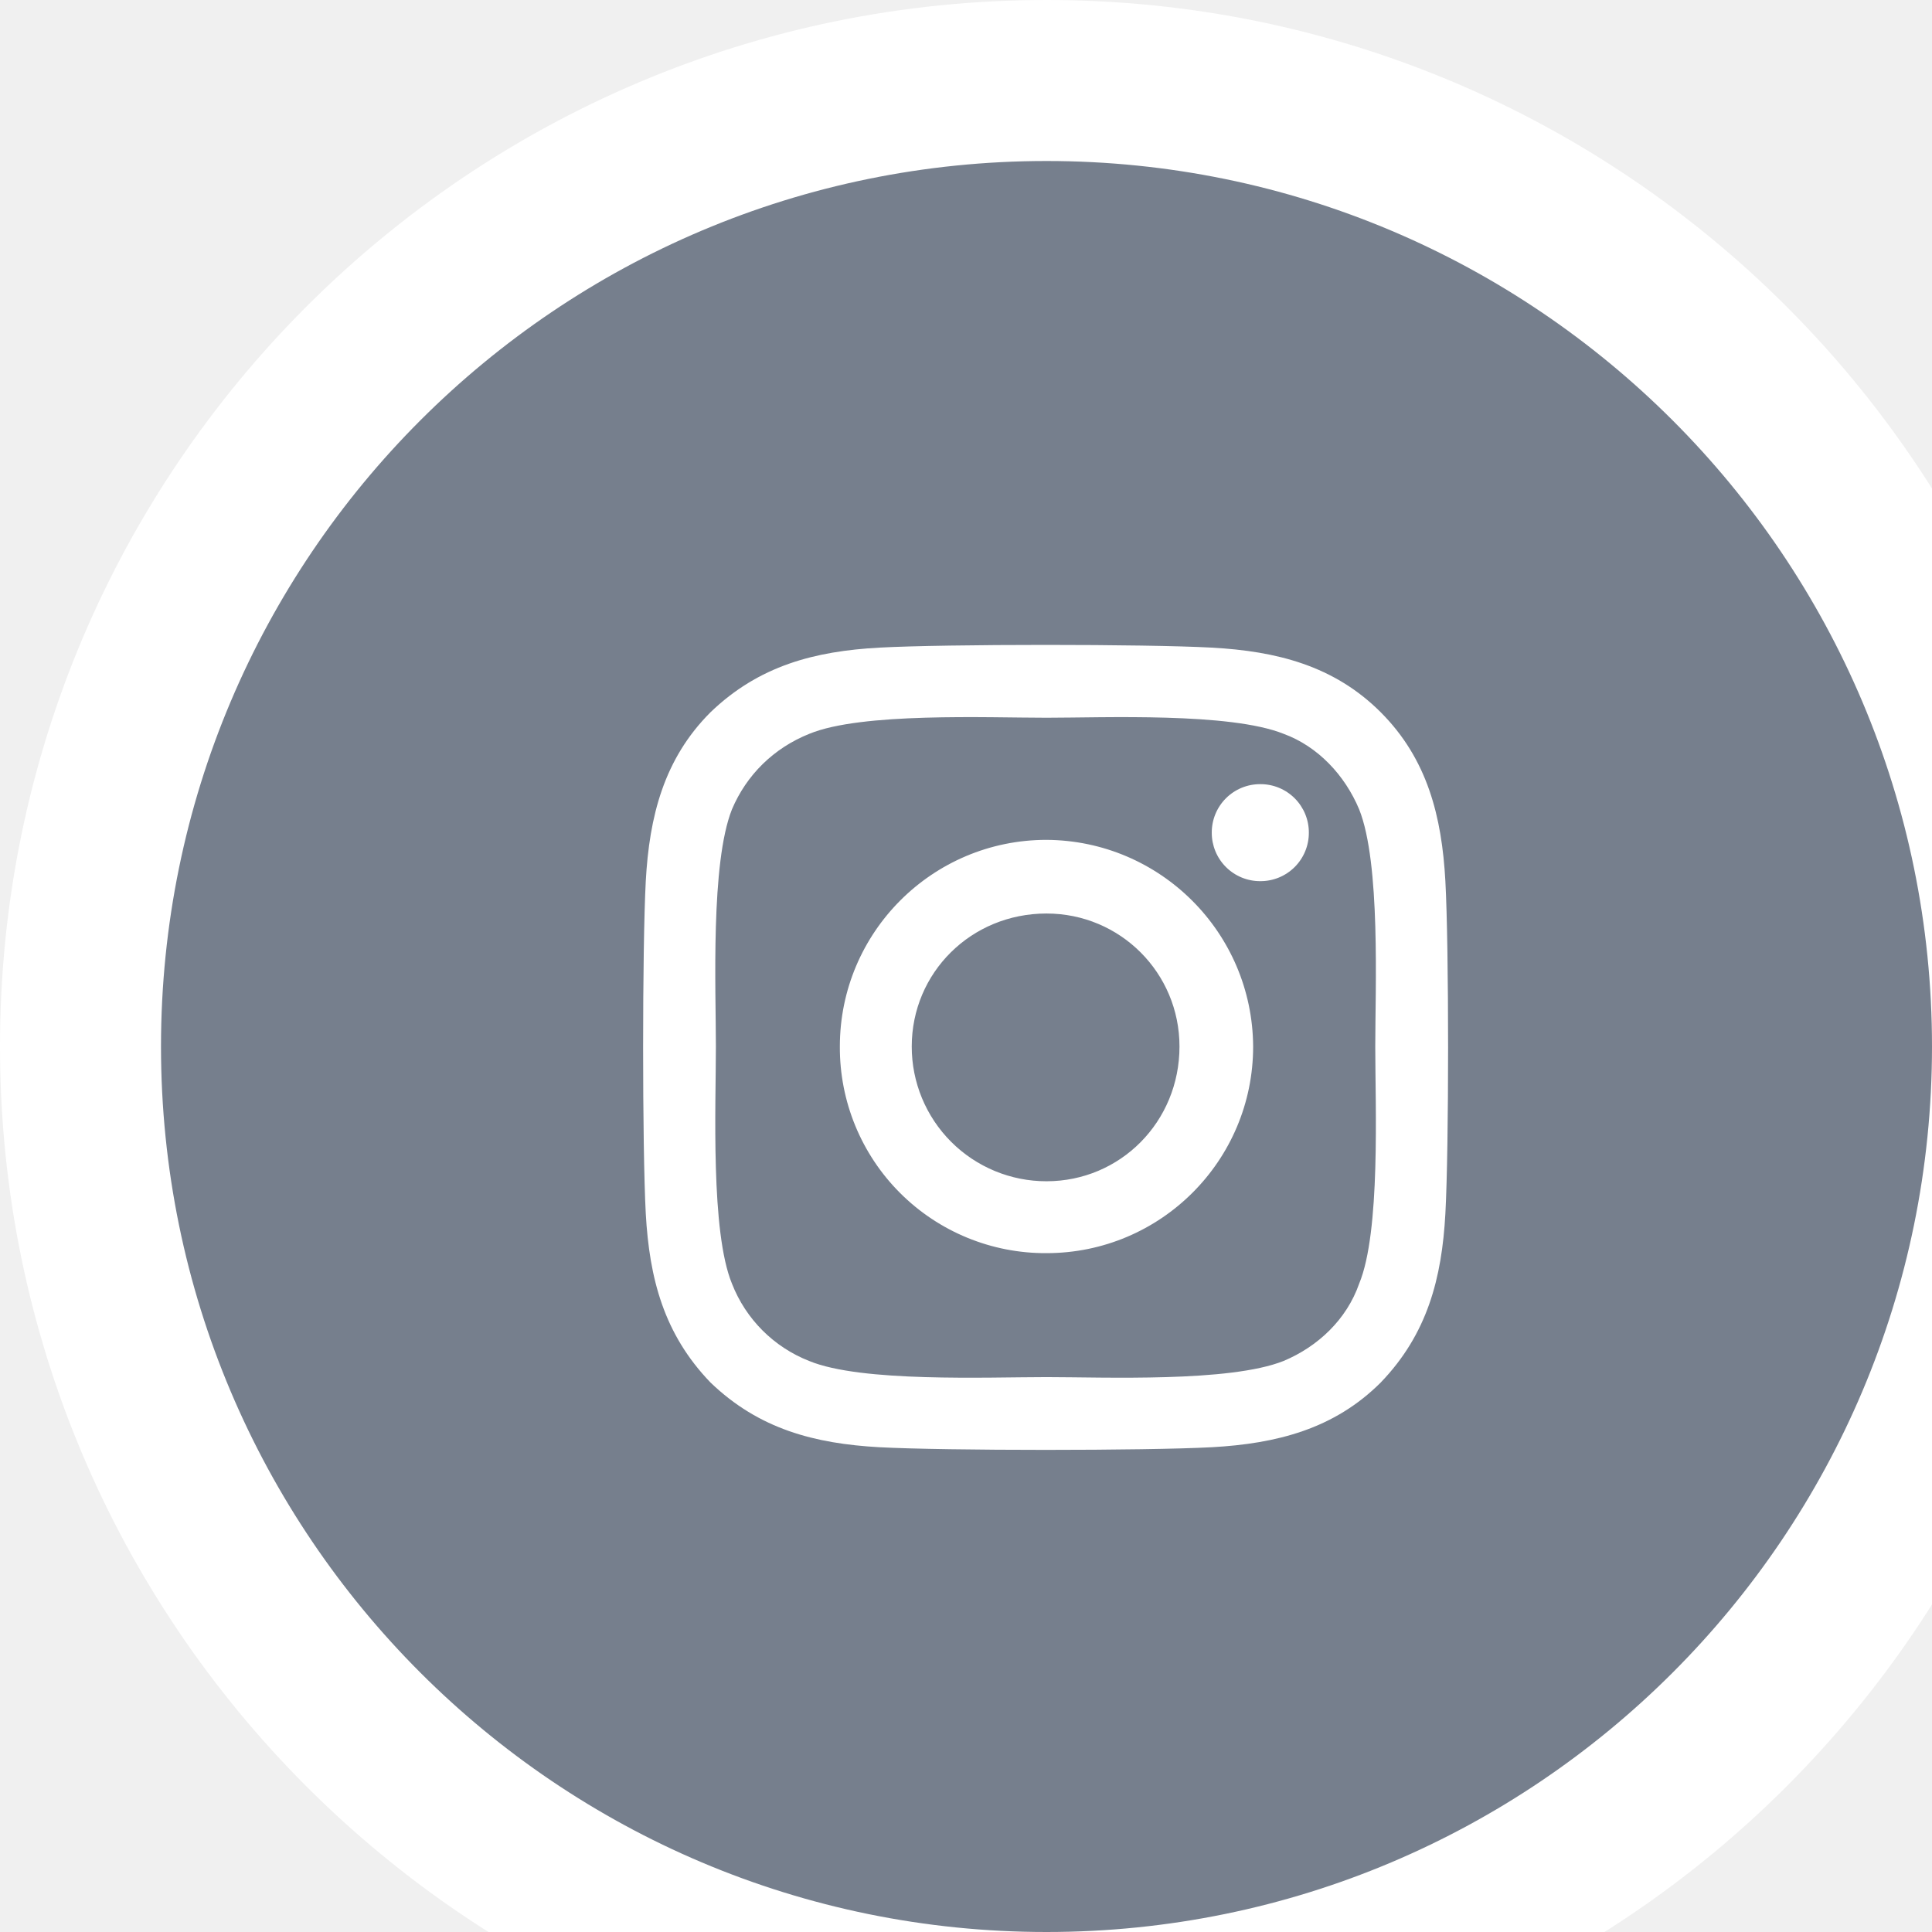
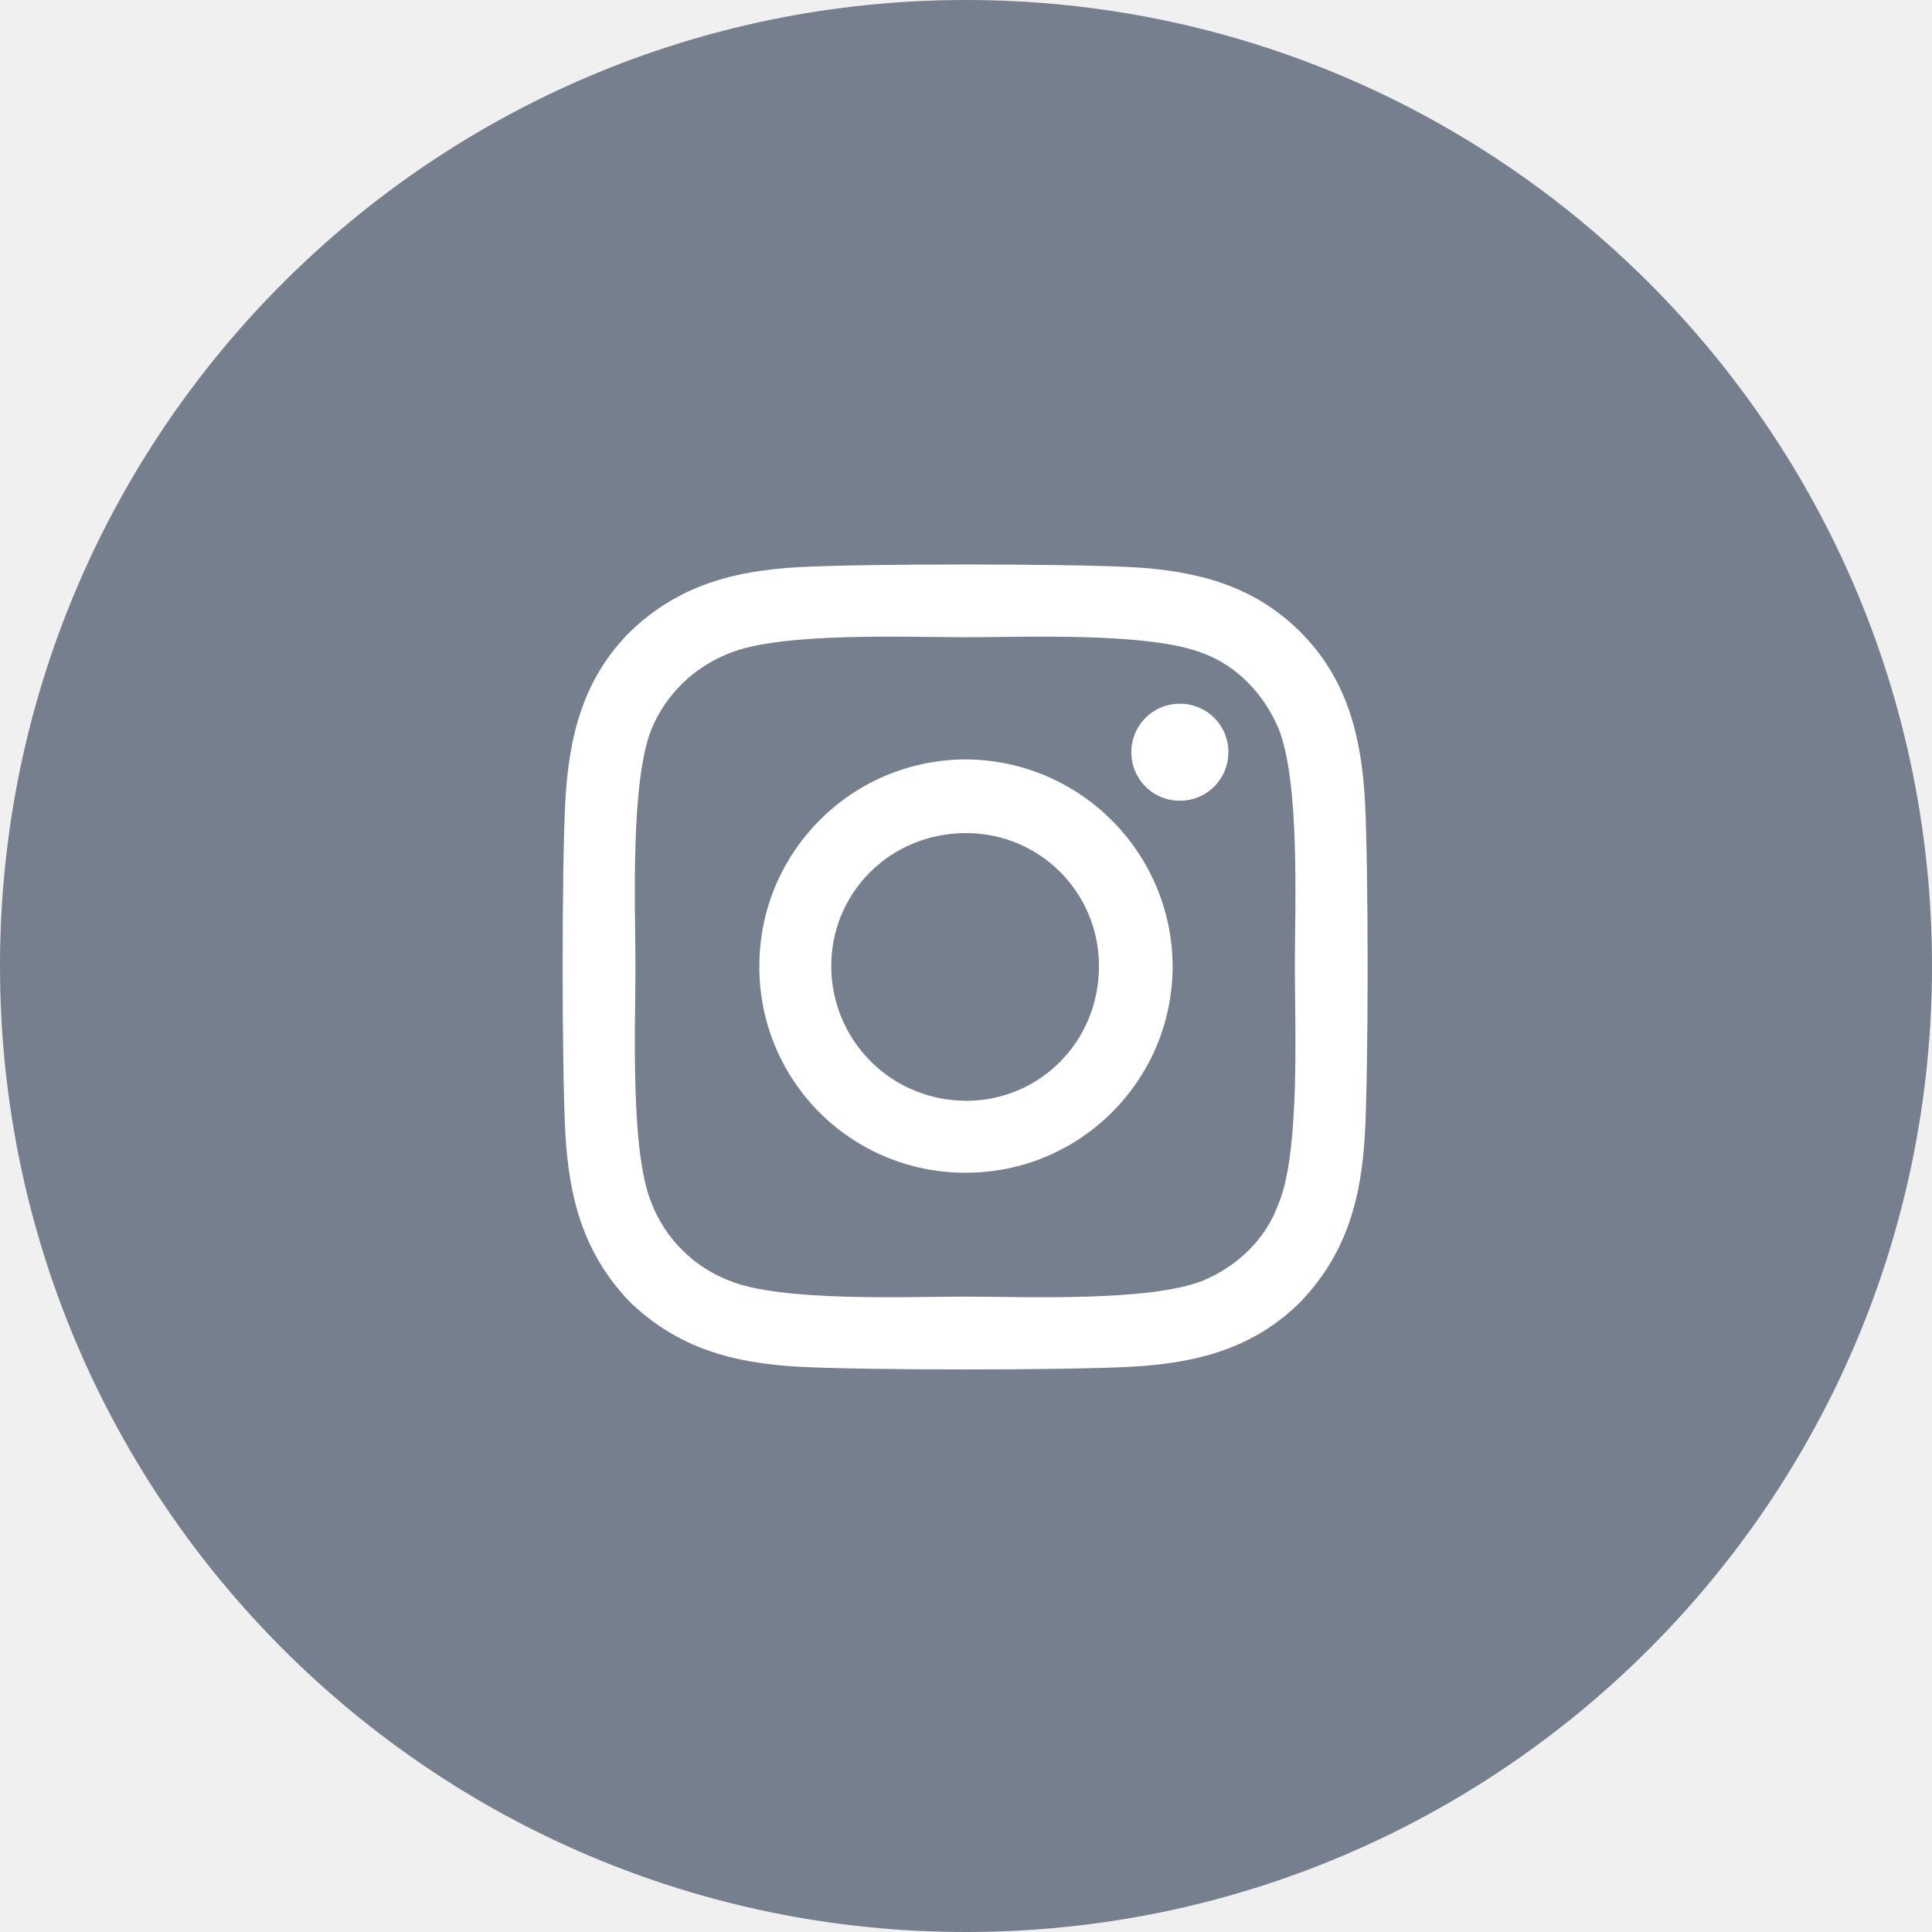
- <svg xmlns="http://www.w3.org/2000/svg" viewBox="0 0 24 24">
-   <g fill="none">
-     <rect width="24" height="24" x="1" y="1" fill="url(#InstagramRoundGray_svg__a)" rx="12" />
-     <path fill="#fff" d="M13 10.433A2.567 2.567 0 0 0 10.433 13 2.553 2.553 0 0 0 13 15.567 2.567 2.567 0 0 0 15.567 13 2.582 2.582 0 0 0 13 10.433Zm0 4.241A1.672 1.672 0 0 1 11.326 13c0-.915.736-1.652 1.674-1.652.915 0 1.652.737 1.652 1.652 0 .937-.737 1.674-1.652 1.674Zm3.259-4.33a.6.6 0 0 0-.603-.603.6.6 0 0 0-.603.603.6.6 0 0 0 .603.602.6.6 0 0 0 .603-.602Zm1.696.602c-.044-.803-.223-1.517-.803-2.098-.58-.58-1.295-.759-2.099-.803-.825-.045-3.303-.045-4.129 0-.803.044-1.495.223-2.098.803-.58.58-.76 1.295-.804 2.098-.044.826-.044 3.304 0 4.13.045.803.223 1.495.804 2.098.603.58 1.294.759 2.098.804.826.044 3.304.044 4.13 0 .803-.045 1.517-.224 2.098-.804.58-.603.759-1.295.803-2.098.045-.826.045-3.304 0-4.13Zm-1.071 5c-.156.447-.514.782-.938.96-.67.268-2.232.201-2.946.201-.737 0-2.3.067-2.947-.2a1.693 1.693 0 0 1-.96-.96c-.267-.648-.2-2.21-.2-2.947 0-.714-.067-2.277.2-2.947.18-.424.514-.758.96-.937.648-.268 2.21-.2 2.947-.2.714 0 2.277-.068 2.946.2.425.156.76.513.938.938.268.67.2 2.232.2 2.946 0 .737.068 2.3-.2 2.946ZM13 24C6.925 24 2 19.075 2 13H0c0 7.18 5.82 13 13 13v-2Zm11-11c0 6.075-4.925 11-11 11v2c7.18 0 13-5.82 13-13h-2ZM13 2c6.075 0 11 4.925 11 11h2c0-7.18-5.82-13-13-13v2Zm0-2C5.82 0 0 5.82 0 13h2C2 6.925 6.925 2 13 2V0Z" />
-     <defs>
-       <linearGradient id="InstagramRoundGray_svg__a" x1="16.629" x2="50.702" y1="42.895" y2="9.315">
-         <stop stop-color="#fff" />
-         <stop offset=".148" stop-color="#767F8D" />
-         <stop offset=".444" stop-color="#767F8D" />
-         <stop offset=".733" stop-color="#767F8D" />
-         <stop offset="1" stop-color="#767F8D" />
-       </linearGradient>
-     </defs>
-   </g>
+ <svg xmlns="http://www.w3.org/2000/svg" fill="none" viewBox="0 0 24 24">
+   <rect width="24" height="24" fill="#767F8D" rx="12" />
+   <path fill="#fff" d="M12 9.434A2.567 2.567 0 0 0 9.433 12 2.553 2.553 0 0 0 12 14.568 2.567 2.567 0 0 0 14.567 12 2.582 2.582 0 0 0 12 9.434Zm0 4.24a1.672 1.672 0 0 1-1.674-1.673c0-.916.737-1.652 1.674-1.652.916 0 1.652.736 1.652 1.652 0 .937-.736 1.674-1.652 1.674Zm3.26-4.33a.6.6 0 0 0-.603-.602.6.6 0 0 0-.603.602.6.6 0 0 0 .603.603.6.6 0 0 0 .602-.603Zm1.696.603c-.045-.804-.223-1.518-.804-2.098-.58-.58-1.294-.76-2.098-.804-.826-.044-3.304-.044-4.13 0-.803.045-1.495.223-2.098.804-.58.58-.759 1.294-.803 2.098-.045.826-.045 3.304 0 4.13.044.803.223 1.495.803 2.098.603.58 1.295.759 2.099.803.825.045 3.303.045 4.129 0 .804-.044 1.518-.223 2.098-.803.58-.603.76-1.295.804-2.099.044-.825.044-3.303 0-4.129Zm-1.072 5c-.156.446-.513.781-.937.96-.67.268-2.232.2-2.947.2-.736 0-2.299.068-2.946-.2a1.692 1.692 0 0 1-.96-.96c-.268-.647-.2-2.21-.2-2.946 0-.715-.068-2.277.2-2.947.179-.424.514-.759.96-.937.647-.268 2.21-.201 2.946-.201.715 0 2.277-.067 2.947.2.424.157.759.514.937.938.268.67.201 2.232.201 2.947 0 .736.067 2.299-.2 2.946Z" />
</svg>
